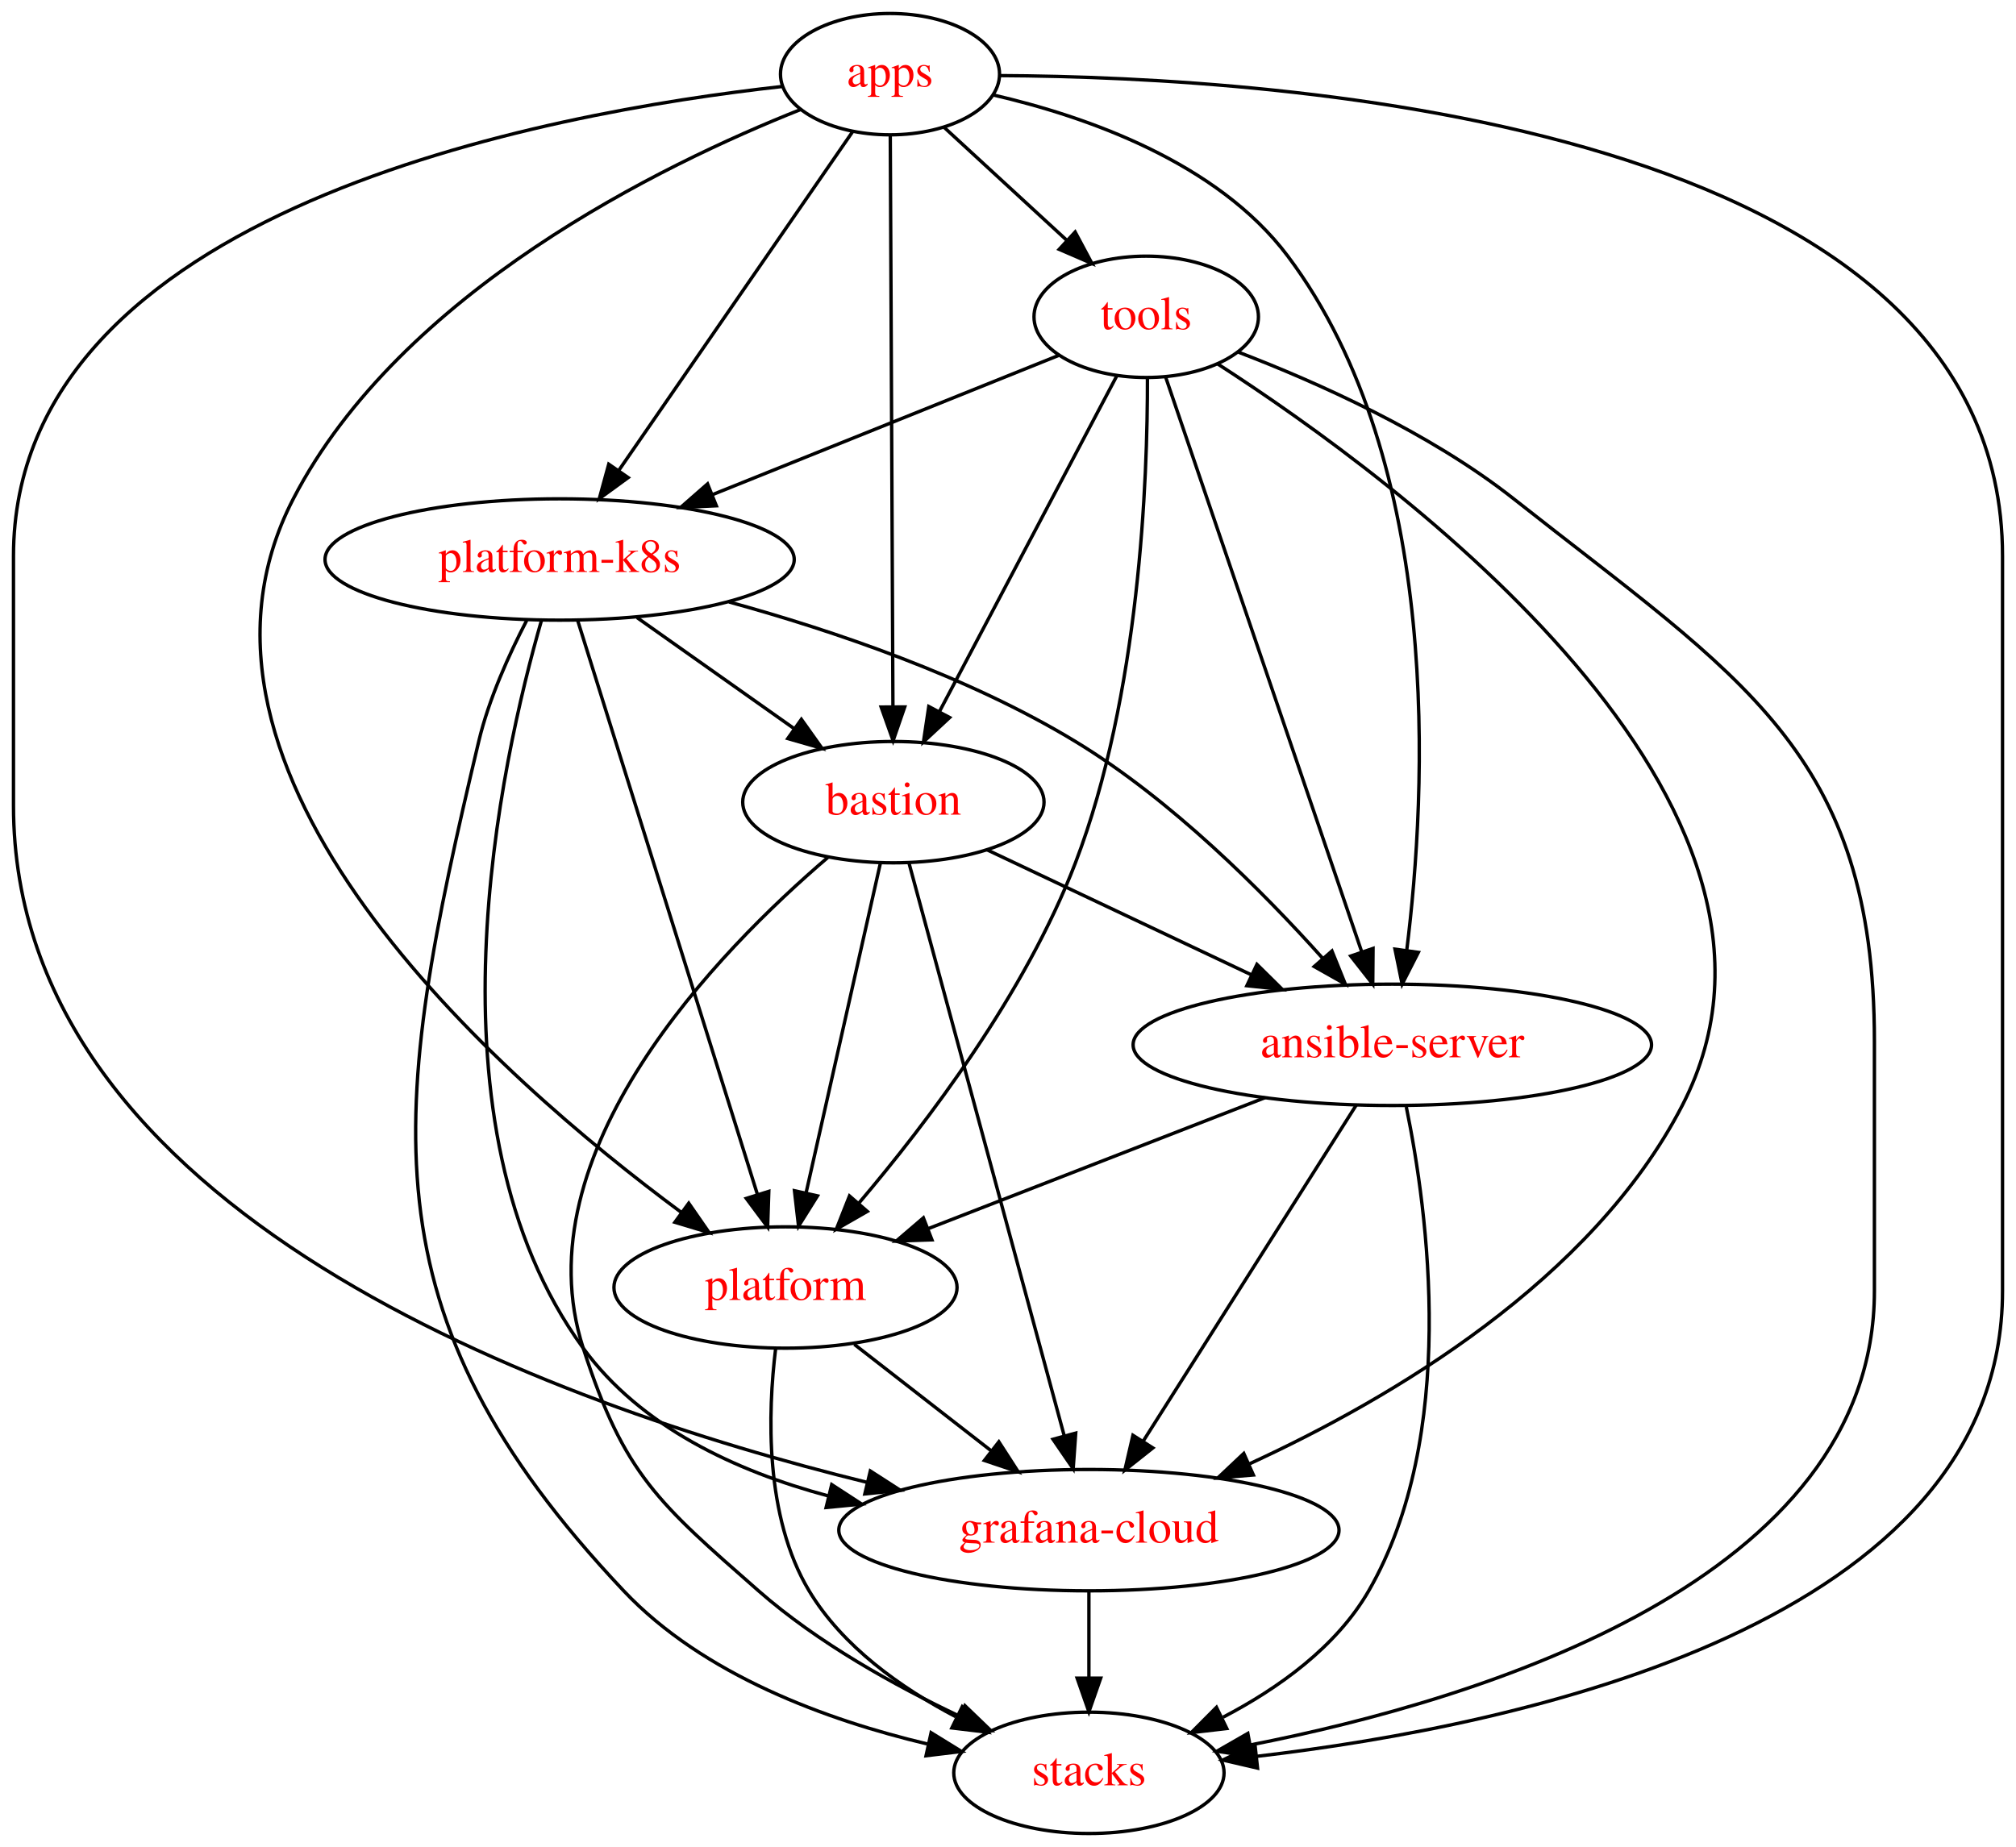
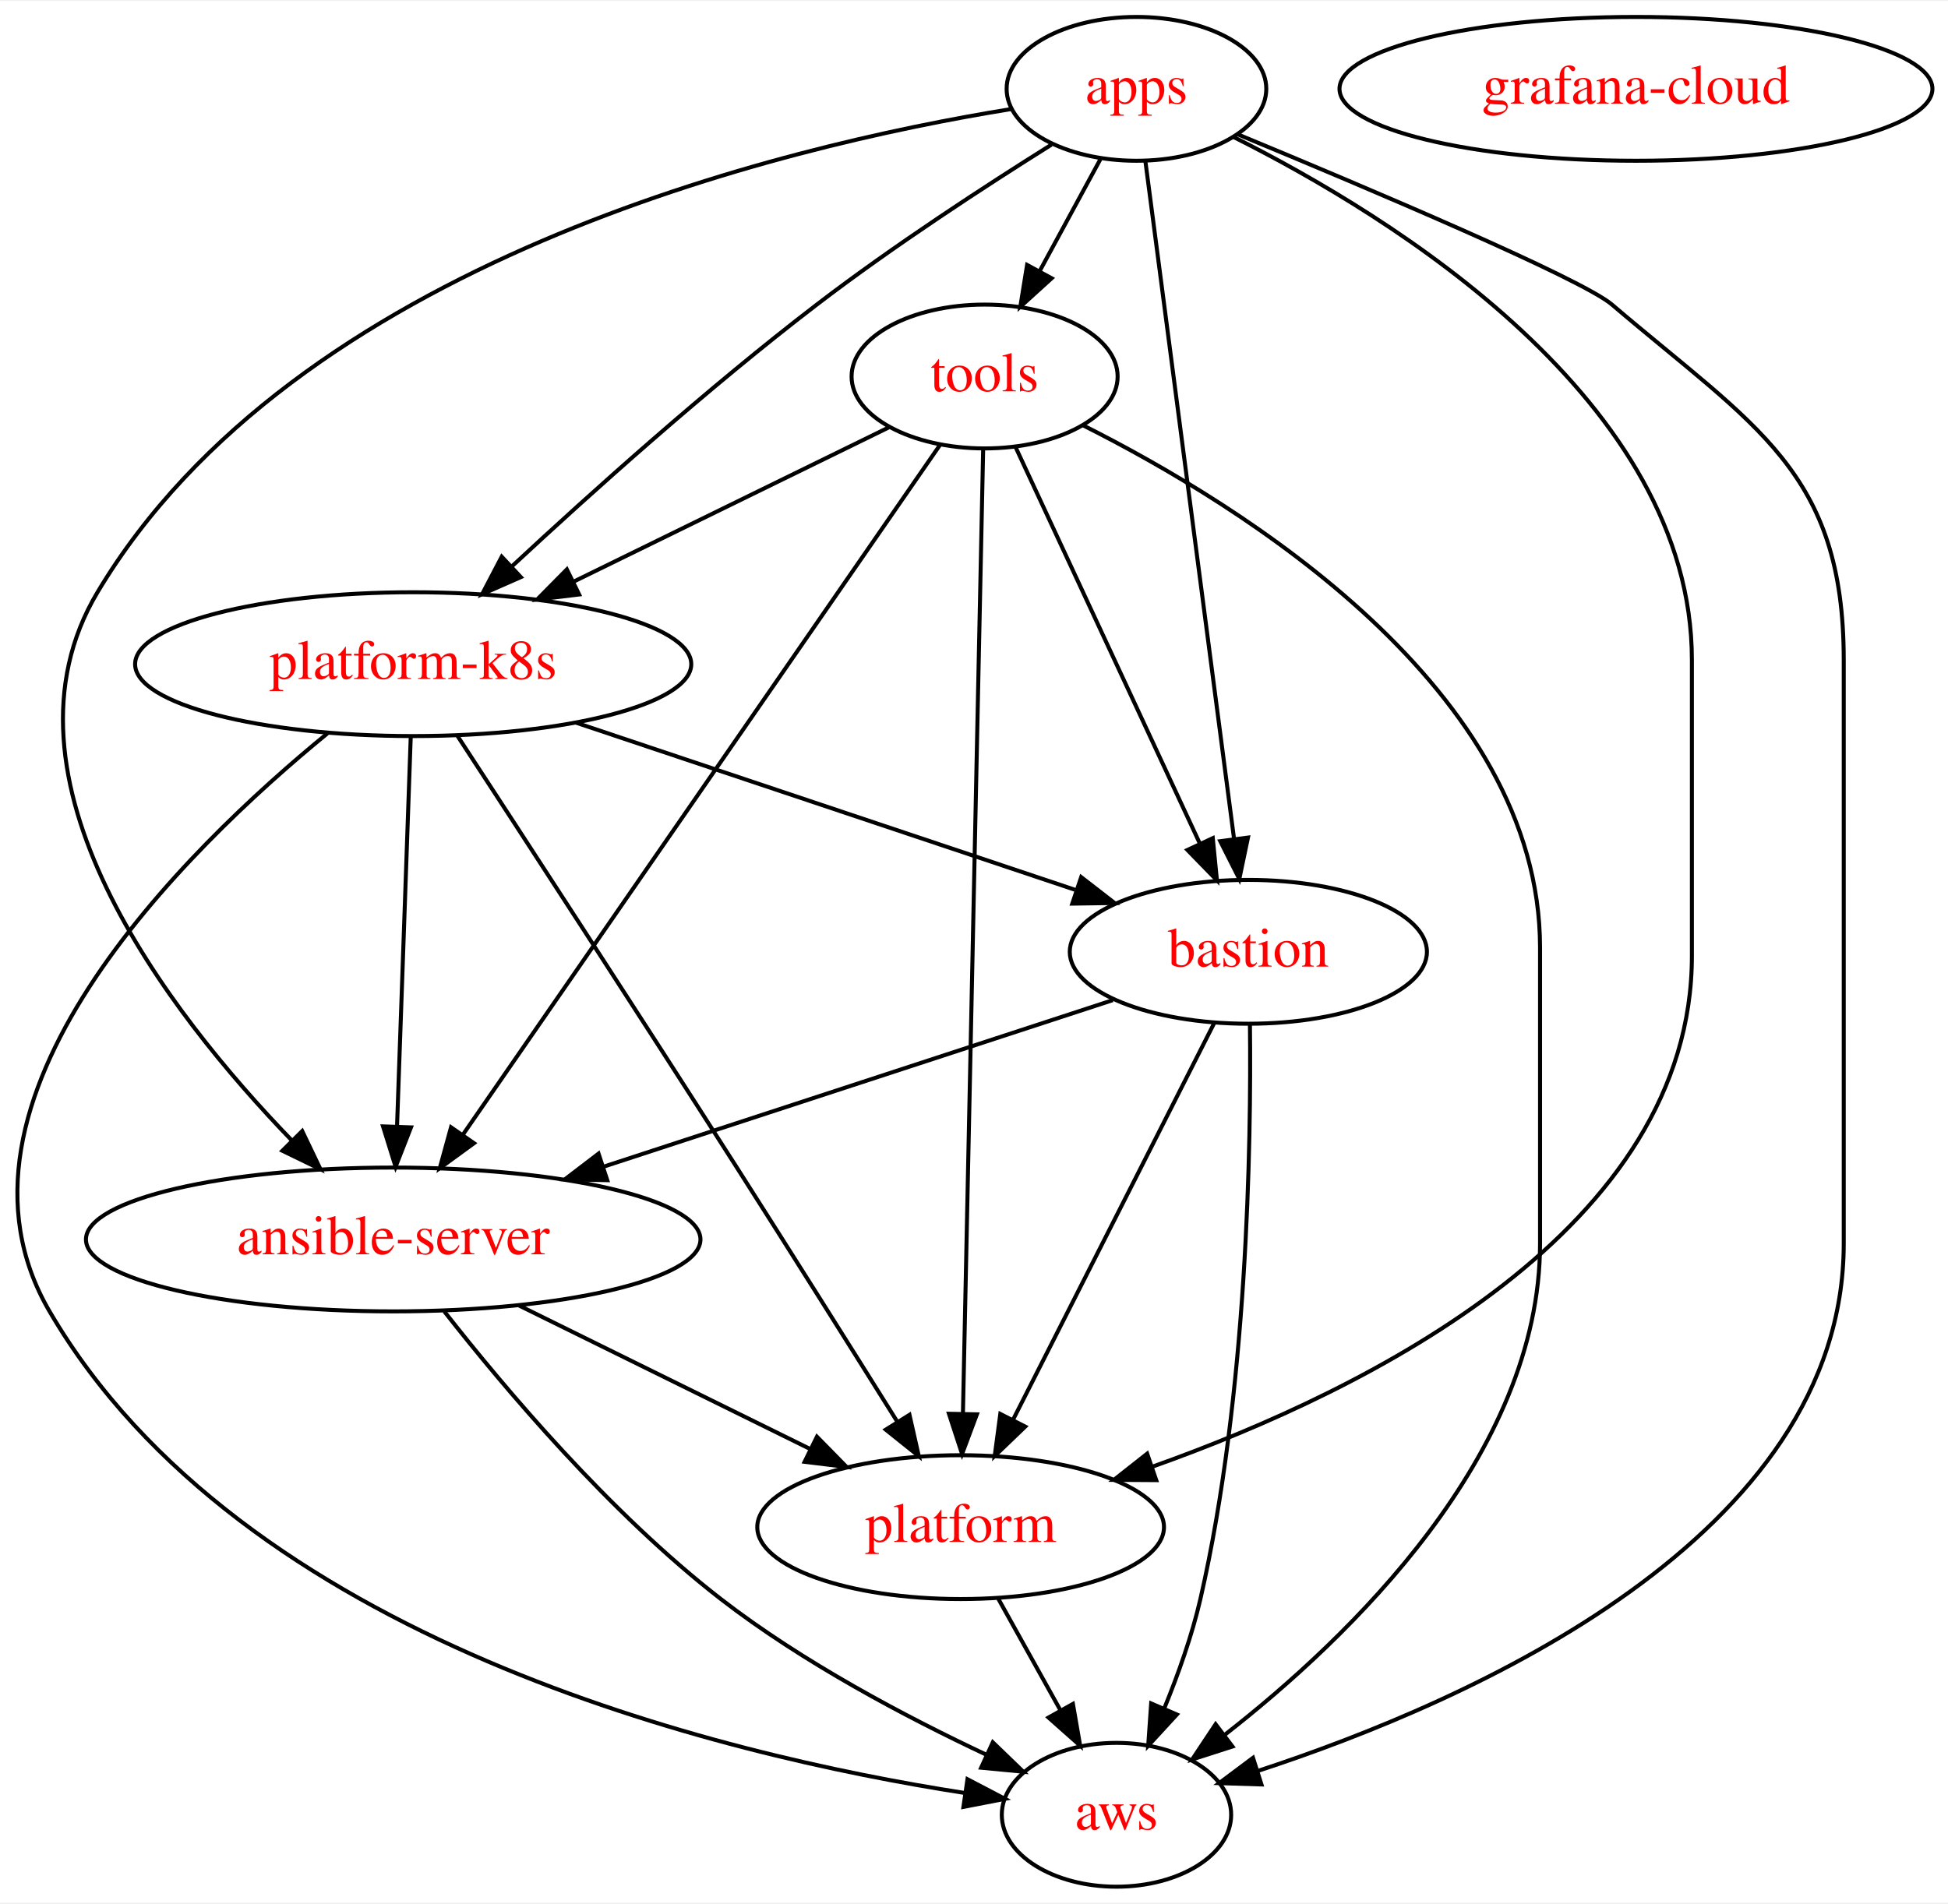
- <svg xmlns="http://www.w3.org/2000/svg" width="598pt" height="548pt" viewBox="0.00 0.00 598.00 548.00">
-   <g id="graph0" class="graph" transform="scale(1 1) rotate(0) translate(4 544)">
-     <polygon fill="white" stroke="transparent" points="-4,4 -4,-544 594,-544 594,4 -4,4" />
+ <svg xmlns="http://www.w3.org/2000/svg" width="487pt" height="476pt" viewBox="0.00 0.00 487.49 476.00">
+   <g id="graph0" class="graph" transform="scale(1 1) rotate(0) translate(4 472)">
+     <polygon fill="white" stroke="transparent" points="-4,4 -4,-472 483.49,-472 483.49,4 -4,4" />
    <g id="node1" class="node">
-       <ellipse fill="none" stroke="black" cx="409" cy="-234" rx="76.89" ry="18" />
-       <text text-anchor="middle" x="409" y="-230.3" font-family="Times,serif" font-size="14.00" fill="red">ansible-server</text>
+       <ellipse fill="none" stroke="black" cx="94.4" cy="-162" rx="76.89" ry="18" />
+       <text text-anchor="middle" x="94.4" y="-158.3" font-family="Times,serif" font-size="14.00" fill="red">ansible-server</text>
+     </g>
+     <g id="node3" class="node">
+       <ellipse fill="none" stroke="black" cx="275.4" cy="-18" rx="28.7" ry="18" />
+       <text text-anchor="middle" x="275.4" y="-14.3" font-family="Times,serif" font-size="14.00" fill="red">aws</text>
+     </g>
+     <g id="edge1" class="edge">
+       <path fill="none" stroke="black" d="M107.18,-144C122.21,-124.81 148.65,-93.48 176.4,-72 196.89,-56.13 222.8,-42.45 242.97,-32.97" />
+       <polygon fill="black" stroke="black" points="244.45,-36.14 252.08,-28.78 241.53,-29.78 244.45,-36.14" />
+     </g>
+     <g id="node6" class="node">
+       <ellipse fill="none" stroke="black" cx="236.4" cy="-90" rx="50.89" ry="18" />
+       <text text-anchor="middle" x="236.4" y="-86.3" font-family="Times,serif" font-size="14.00" fill="red">platform</text>
+     </g>
+     <g id="edge2" class="edge">
+       <path fill="none" stroke="black" d="M125.91,-145.46C147.45,-134.84 176.11,-120.72 198.84,-109.51" />
+       <polygon fill="black" stroke="black" points="200.44,-112.63 207.86,-105.07 197.35,-106.35 200.44,-112.63" />
+     </g>
+     <g id="node2" class="node">
+       <ellipse fill="none" stroke="black" cx="280.4" cy="-450" rx="32.49" ry="18" />
+       <text text-anchor="middle" x="280.4" y="-446.3" font-family="Times,serif" font-size="14.00" fill="red">apps</text>
+     </g>
+     <g id="edge5" class="edge">
+       <path fill="none" stroke="black" d="M249.02,-444.94C191.32,-435.58 69.74,-406.54 20.4,-324 -7.37,-277.56 37.95,-218.93 69.04,-186.78" />
+       <polygon fill="black" stroke="black" points="71.63,-189.14 76.2,-179.58 66.66,-184.21 71.63,-189.14" />
+     </g>
+     <g id="edge3" class="edge">
+       <path fill="none" stroke="black" d="M305.78,-438.6C338.42,-425.09 391.82,-402.46 399.4,-396 435.32,-365.36 457.4,-354.21 457.4,-307 457.4,-307 457.4,-307 457.4,-161 457.4,-87.39 363.72,-46.31 310.78,-28.98" />
+       <polygon fill="black" stroke="black" points="311.68,-25.59 301.09,-25.92 309.57,-32.26 311.68,-25.59" />
    </g>
    <g id="node4" class="node">
-       <ellipse fill="none" stroke="black" cx="319" cy="-90" rx="74.19" ry="18" />
-       <text text-anchor="middle" x="319" y="-86.3" font-family="Times,serif" font-size="14.00" fill="red">grafana-cloud</text>
+       <ellipse fill="none" stroke="black" cx="308.4" cy="-234" rx="44.69" ry="18" />
+       <text text-anchor="middle" x="308.4" y="-230.3" font-family="Times,serif" font-size="14.00" fill="red">bastion</text>
    </g>
-     <g id="edge3" class="edge">
-       <path fill="none" stroke="black" d="M398.32,-216.15C382.69,-191.49 353.46,-145.37 335.18,-116.53" />
-       <polygon fill="black" stroke="black" points="337.97,-114.4 329.66,-107.82 332.06,-118.15 337.97,-114.4" />
+     <g id="edge6" class="edge">
+       <path fill="none" stroke="black" d="M282.64,-431.85C287.48,-394.83 298.95,-307.18 304.81,-262.39" />
+       <polygon fill="black" stroke="black" points="308.31,-262.6 306.14,-252.23 301.37,-261.69 308.31,-262.6" />
+     </g>
+     <g id="edge4" class="edge">
+       <path fill="none" stroke="black" d="M304.61,-437.99C344.43,-418.04 419.4,-371.86 419.4,-307 419.4,-307 419.4,-307 419.4,-233 419.4,-164.67 338.77,-124.49 284.55,-105.19" />
+       <polygon fill="black" stroke="black" points="285.35,-101.76 274.76,-101.83 283.08,-108.39 285.35,-101.76" />
+     </g>
+     <g id="node7" class="node">
+       <ellipse fill="none" stroke="black" cx="99.4" cy="-306" rx="69.59" ry="18" />
+       <text text-anchor="middle" x="99.4" y="-302.3" font-family="Times,serif" font-size="14.00" fill="red">platform-k8s</text>
+     </g>
+     <g id="edge7" class="edge">
+       <path fill="none" stroke="black" d="M259.13,-436.03C242.69,-425.74 219.57,-410.69 200.4,-396 173.21,-375.17 144.05,-349.02 124.09,-330.47" />
+       <polygon fill="black" stroke="black" points="126.34,-327.79 116.65,-323.52 121.56,-332.9 126.34,-327.79" />
+     </g>
+     <g id="node8" class="node">
+       <ellipse fill="none" stroke="black" cx="242.4" cy="-378" rx="33.29" ry="18" />
+       <text text-anchor="middle" x="242.4" y="-374.3" font-family="Times,serif" font-size="14.00" fill="red">tools</text>
+     </g>
+     <g id="edge8" class="edge">
+       <path fill="none" stroke="black" d="M271.39,-432.41C266.85,-424.04 261.24,-413.71 256.17,-404.37" />
+       <polygon fill="black" stroke="black" points="259.18,-402.59 251.34,-395.47 253.03,-405.93 259.18,-402.59" />
+     </g>
+     <g id="edge11" class="edge">
+       <path fill="none" stroke="black" d="M274.49,-221.91C240.19,-210.69 186.7,-193.19 146.92,-180.18" />
+       <polygon fill="black" stroke="black" points="147.97,-176.84 137.37,-177.06 145.79,-183.49 147.97,-176.84" />
+     </g>
+     <g id="edge9" class="edge">
+       <path fill="none" stroke="black" d="M308.8,-215.83C309.14,-186.11 308.19,-123.36 296.4,-72 294.29,-62.85 290.86,-53.2 287.38,-44.68" />
+       <polygon fill="black" stroke="black" points="290.51,-43.1 283.34,-35.3 284.08,-45.87 290.51,-43.1" />
+     </g>
+     <g id="edge10" class="edge">
+       <path fill="none" stroke="black" d="M299.85,-216.15C287.4,-191.6 264.17,-145.77 249.53,-116.91" />
+       <polygon fill="black" stroke="black" points="252.57,-115.16 244.93,-107.82 246.33,-118.33 252.57,-115.16" />
    </g>
    <g id="node5" class="node">
-       <ellipse fill="none" stroke="black" cx="229" cy="-162" rx="50.89" ry="18" />
-       <text text-anchor="middle" x="229" y="-158.3" font-family="Times,serif" font-size="14.00" fill="red">platform</text>
+       <ellipse fill="none" stroke="black" cx="405.4" cy="-450" rx="74.19" ry="18" />
+       <text text-anchor="middle" x="405.4" y="-446.3" font-family="Times,serif" font-size="14.00" fill="red">grafana-cloud</text>
    </g>
-     <g id="edge2" class="edge">
-       <path fill="none" stroke="black" d="M371.27,-218.33C342.06,-206.97 301.61,-191.24 271.3,-179.45" />
-       <polygon fill="black" stroke="black" points="272.44,-176.14 261.85,-175.77 269.9,-182.66 272.44,-176.14" />
+     <g id="edge12" class="edge">
+       <path fill="none" stroke="black" d="M245.84,-72.05C250.5,-63.68 256.23,-53.4 261.39,-44.13" />
+       <polygon fill="black" stroke="black" points="264.5,-45.75 266.31,-35.31 258.39,-42.34 264.5,-45.75" />
    </g>
-     <g id="node7" class="node">
-       <ellipse fill="none" stroke="black" cx="319" cy="-18" rx="40.09" ry="18" />
-       <text text-anchor="middle" x="319" y="-14.3" font-family="Times,serif" font-size="14.00" fill="red">stacks</text>
-     </g>
-     <g id="edge1" class="edge">
-       <path fill="none" stroke="black" d="M413.14,-215.6C419.55,-184.43 428.55,-118.05 402,-72 392.36,-55.28 375.09,-43.01 358.79,-34.5" />
-       <polygon fill="black" stroke="black" points="359.9,-31.15 349.37,-29.93 356.84,-37.44 359.9,-31.15" />
-     </g>
-     <g id="node2" class="node">
-       <ellipse fill="none" stroke="black" cx="260" cy="-522" rx="32.49" ry="18" />
-       <text text-anchor="middle" x="260" y="-518.3" font-family="Times,serif" font-size="14.00" fill="red">apps</text>
-     </g>
-     <g id="edge6" class="edge">
-       <path fill="none" stroke="black" d="M290.59,-515.83C318.02,-509.49 357.05,-495.94 378,-468 424.21,-406.36 419.13,-308.91 413.27,-262" />
-       <polygon fill="black" stroke="black" points="416.72,-261.43 411.91,-252 409.79,-262.38 416.72,-261.43" />
-     </g>
-     <g id="node3" class="node">
-       <ellipse fill="none" stroke="black" cx="261" cy="-306" rx="44.69" ry="18" />
-       <text text-anchor="middle" x="261" y="-302.3" font-family="Times,serif" font-size="14.00" fill="red">bastion</text>
-     </g>
-     <g id="edge7" class="edge">
-       <path fill="none" stroke="black" d="M260.08,-503.85C260.25,-466.83 260.66,-379.18 260.87,-334.39" />
-       <polygon fill="black" stroke="black" points="264.37,-334.25 260.92,-324.23 257.37,-334.22 264.37,-334.25" />
-     </g>
-     <g id="edge10" class="edge">
-       <path fill="none" stroke="black" d="M228.12,-518.35C158.69,-510.67 0,-481.86 0,-379 0,-379 0,-379 0,-305 0,-184.19 159.73,-127.2 253.13,-104.2" />
-       <polygon fill="black" stroke="black" points="254.16,-107.56 263.07,-101.82 252.53,-100.75 254.16,-107.56" />
-     </g>
-     <g id="edge5" class="edge">
-       <path fill="none" stroke="black" d="M233.43,-511.48C192.35,-495.15 114.84,-457.46 83,-396 40.9,-314.73 143.77,-224.49 198.06,-184.31" />
-       <polygon fill="black" stroke="black" points="200.3,-187.01 206.33,-178.3 196.18,-181.35 200.3,-187.01" />
-     </g>
-     <g id="node6" class="node">
-       <ellipse fill="none" stroke="black" cx="162" cy="-378" rx="69.59" ry="18" />
-       <text text-anchor="middle" x="162" y="-374.3" font-family="Times,serif" font-size="14.00" fill="red">platform-k8s</text>
-     </g>
-     <g id="edge8" class="edge">
-       <path fill="none" stroke="black" d="M248.95,-504.99C232.07,-480.53 199.72,-433.66 179.59,-404.49" />
-       <polygon fill="black" stroke="black" points="182.33,-402.3 173.77,-396.06 176.57,-406.27 182.33,-402.3" />
-     </g>
-     <g id="edge4" class="edge">
-       <path fill="none" stroke="black" d="M292.54,-521.57C375.8,-521.17 590,-507.64 590,-379 590,-379 590,-379 590,-161 590,-62.26 447.09,-32.04 368.83,-22.9" />
-       <polygon fill="black" stroke="black" points="369.02,-19.4 358.7,-21.79 368.26,-26.36 369.02,-19.4" />
-     </g>
-     <g id="node8" class="node">
-       <ellipse fill="none" stroke="black" cx="336" cy="-450" rx="33.29" ry="18" />
-       <text text-anchor="middle" x="336" y="-446.3" font-family="Times,serif" font-size="14.00" fill="red">tools</text>
-     </g>
-     <g id="edge9" class="edge">
-       <path fill="none" stroke="black" d="M276.12,-506.15C286.7,-496.41 300.71,-483.5 312.52,-472.63" />
-       <polygon fill="black" stroke="black" points="314.92,-475.17 319.91,-465.82 310.18,-470.02 314.92,-475.17" />
+     <g id="edge15" class="edge">
+       <path fill="none" stroke="black" d="M98.79,-287.87C97.94,-263.67 96.37,-219.21 95.36,-190.39" />
+       <polygon fill="black" stroke="black" points="98.85,-190.06 95,-180.19 91.85,-190.31 98.85,-190.06" />
    </g>
    <g id="edge13" class="edge">
-       <path fill="none" stroke="black" d="M288.84,-291.83C310.89,-281.4 342.05,-266.67 367.11,-254.81" />
-       <polygon fill="black" stroke="black" points="368.84,-257.87 376.38,-250.43 365.85,-251.54 368.84,-257.87" />
+       <path fill="none" stroke="black" d="M77.95,-288.68C42.3,-259.51 -22.32,-196.52 8.4,-144 56.52,-61.72 175.92,-33 237.43,-23.46" />
+       <polygon fill="black" stroke="black" points="238.11,-26.9 247.5,-21.99 237.1,-19.97 238.11,-26.9" />
+     </g>
+     <g id="edge16" class="edge">
+       <path fill="none" stroke="black" d="M140.19,-291.34C176.13,-279.3 228.33,-261.82 265.02,-249.53" />
+       <polygon fill="black" stroke="black" points="266.57,-252.7 274.94,-246.21 264.34,-246.06 266.57,-252.7" />
    </g>
    <g id="edge14" class="edge">
-       <path fill="none" stroke="black" d="M265.65,-287.85C275.7,-250.75 299.54,-162.81 311.65,-118.1" />
-       <polygon fill="black" stroke="black" points="315.09,-118.8 314.33,-108.23 308.34,-116.97 315.09,-118.8" />
+       <path fill="none" stroke="black" d="M110.47,-288.06C126.14,-264.07 155.62,-218.79 180.4,-180 194.03,-158.64 209.35,-134.28 220.51,-116.45" />
+       <polygon fill="black" stroke="black" points="223.6,-118.11 225.93,-107.77 217.66,-114.4 223.6,-118.11" />
    </g>
-     <g id="edge12" class="edge">
-       <path fill="none" stroke="black" d="M257.14,-287.87C251.66,-263.56 241.58,-218.82 235.09,-190.01" />
-       <polygon fill="black" stroke="black" points="238.49,-189.18 232.87,-180.19 231.66,-190.71 238.49,-189.18" />
-     </g>
-     <g id="edge11" class="edge">
-       <path fill="none" stroke="black" d="M241.55,-289.59C209.35,-262.06 150.28,-201.89 169,-144 181.14,-106.44 191.34,-98.04 221,-72 238.61,-56.54 261.51,-43.84 280.74,-34.75" />
-       <polygon fill="black" stroke="black" points="282.21,-37.93 289.85,-30.58 279.3,-31.56 282.21,-37.93" />
-     </g>
-     <g id="edge15" class="edge">
-       <path fill="none" stroke="black" d="M319,-71.7C319,-63.98 319,-54.71 319,-46.11" />
-       <polygon fill="black" stroke="black" points="322.5,-46.1 319,-36.1 315.5,-46.1 322.5,-46.1" />
+     <g id="edge19" class="edge">
+       <path fill="none" stroke="black" d="M231.27,-360.92C205.68,-323.92 142.5,-232.55 111.75,-188.1" />
+       <polygon fill="black" stroke="black" points="114.62,-186.1 106.06,-179.86 108.87,-190.08 114.62,-186.1" />
    </g>
    <g id="edge17" class="edge">
-       <path fill="none" stroke="black" d="M249.42,-145.12C261.45,-135.76 276.85,-123.78 290.11,-113.47" />
-       <polygon fill="black" stroke="black" points="292.29,-116.21 298.03,-107.31 287.99,-110.68 292.29,-116.21" />
-     </g>
-     <g id="edge16" class="edge">
-       <path fill="none" stroke="black" d="M226.08,-143.91C223.75,-124.93 222.76,-94.06 236,-72 245.93,-55.46 263.23,-43.2 279.48,-34.66" />
-       <polygon fill="black" stroke="black" points="281.42,-37.61 288.86,-30.06 278.34,-31.32 281.42,-37.61" />
+       <path fill="none" stroke="black" d="M266.93,-365.83C306.83,-345.79 381.4,-299.68 381.4,-235 381.4,-235 381.4,-235 381.4,-161 381.4,-108.19 333.73,-62.36 302.33,-37.89" />
+       <polygon fill="black" stroke="black" points="304.43,-35.09 294.35,-31.85 300.21,-40.67 304.43,-35.09" />
    </g>
    <g id="edge20" class="edge">
-       <path fill="none" stroke="black" d="M212.24,-365.4C243.3,-356.85 283.16,-343.33 315,-324 343.53,-306.67 370.6,-279.49 388.3,-259.72" />
-       <polygon fill="black" stroke="black" points="391.09,-261.84 395.06,-252.02 385.83,-257.23 391.09,-261.84" />
+       <path fill="none" stroke="black" d="M250.1,-360.43C261.46,-335.98 282.83,-290 296.3,-261.02" />
+       <polygon fill="black" stroke="black" points="299.5,-262.45 300.54,-251.9 293.15,-259.49 299.5,-262.45" />
+     </g>
+     <g id="edge18" class="edge">
+       <path fill="none" stroke="black" d="M242.04,-359.97C241.04,-312.29 238.2,-177.18 236.98,-118.63" />
+       <polygon fill="black" stroke="black" points="240.47,-118.23 236.76,-108.31 233.47,-118.38 240.47,-118.23" />
    </g>
    <g id="edge21" class="edge">
-       <path fill="none" stroke="black" d="M184.96,-360.76C198.81,-350.97 216.59,-338.4 231.48,-327.88" />
-       <polygon fill="black" stroke="black" points="233.71,-330.58 239.85,-321.95 229.67,-324.87 233.71,-330.58" />
-     </g>
-     <g id="edge22" class="edge">
-       <path fill="none" stroke="black" d="M156.64,-360.01C144.66,-318.52 120.44,-210.52 169,-144 186.04,-120.66 214.22,-107.54 241.57,-100.19" />
-       <polygon fill="black" stroke="black" points="242.71,-103.52 251.59,-97.74 241.05,-96.72 242.71,-103.52" />
-     </g>
-     <g id="edge19" class="edge">
-       <path fill="none" stroke="black" d="M167.37,-359.85C179.04,-322.58 206.77,-234 220.71,-189.49" />
-       <polygon fill="black" stroke="black" points="224.05,-190.52 223.7,-179.94 217.37,-188.43 224.05,-190.52" />
-     </g>
-     <g id="edge18" class="edge">
-       <path fill="none" stroke="black" d="M152.24,-359.93C146.99,-349.83 140.99,-336.58 138,-324 111.72,-213.46 103,-154.62 181,-72 204.64,-46.96 241.41,-33.61 271.05,-26.57" />
-       <polygon fill="black" stroke="black" points="272.19,-29.9 281.21,-24.34 270.69,-23.07 272.19,-29.9" />
-     </g>
-     <g id="edge25" class="edge">
-       <path fill="none" stroke="black" d="M341.73,-432.21C354.36,-395.19 384.68,-306.3 399.92,-261.6" />
-       <polygon fill="black" stroke="black" points="403.28,-262.6 403.2,-252.01 396.66,-260.34 403.28,-262.6" />
-     </g>
-     <g id="edge26" class="edge">
-       <path fill="none" stroke="black" d="M327.25,-432.43C314.34,-407.98 290.05,-362 274.74,-333.02" />
-       <polygon fill="black" stroke="black" points="277.69,-331.11 269.93,-323.9 271.5,-334.38 277.69,-331.11" />
-     </g>
-     <g id="edge28" class="edge">
-       <path fill="none" stroke="black" d="M357.12,-436.07C410.12,-401.89 541.28,-305.64 495,-216 468.22,-164.14 408.9,-129.12 366.53,-109.64" />
-       <polygon fill="black" stroke="black" points="367.79,-106.37 357.23,-105.49 364.94,-112.76 367.79,-106.37" />
-     </g>
-     <g id="edge24" class="edge">
-       <path fill="none" stroke="black" d="M336.36,-431.91C336.43,-401.79 334.07,-337.74 315,-288 300.15,-249.28 271.04,-210.91 250.82,-187.1" />
-       <polygon fill="black" stroke="black" points="253.27,-184.58 244.08,-179.31 247.98,-189.16 253.27,-184.58" />
-     </g>
-     <g id="edge27" class="edge">
-       <path fill="none" stroke="black" d="M309.95,-438.52C282.86,-427.62 239.91,-410.34 207.25,-397.21" />
-       <polygon fill="black" stroke="black" points="208.49,-393.93 197.91,-393.45 205.88,-400.43 208.49,-393.93" />
-     </g>
-     <g id="edge23" class="edge">
-       <path fill="none" stroke="black" d="M363.38,-439.5C386.62,-430.59 420.06,-415.69 445,-396 512.43,-342.75 552,-320.92 552,-235 552,-235 552,-235 552,-161 552,-75.16 435.27,-39.7 367.05,-26.3" />
-       <polygon fill="black" stroke="black" points="367.43,-22.81 356.95,-24.41 366.14,-29.69 367.43,-22.81" />
+       <path fill="none" stroke="black" d="M218.46,-365.28C196.93,-354.75 164.88,-339.05 139.45,-326.61" />
+       <polygon fill="black" stroke="black" points="140.93,-323.44 130.41,-322.18 137.86,-329.72 140.93,-323.44" />
    </g>
  </g>
</svg>
